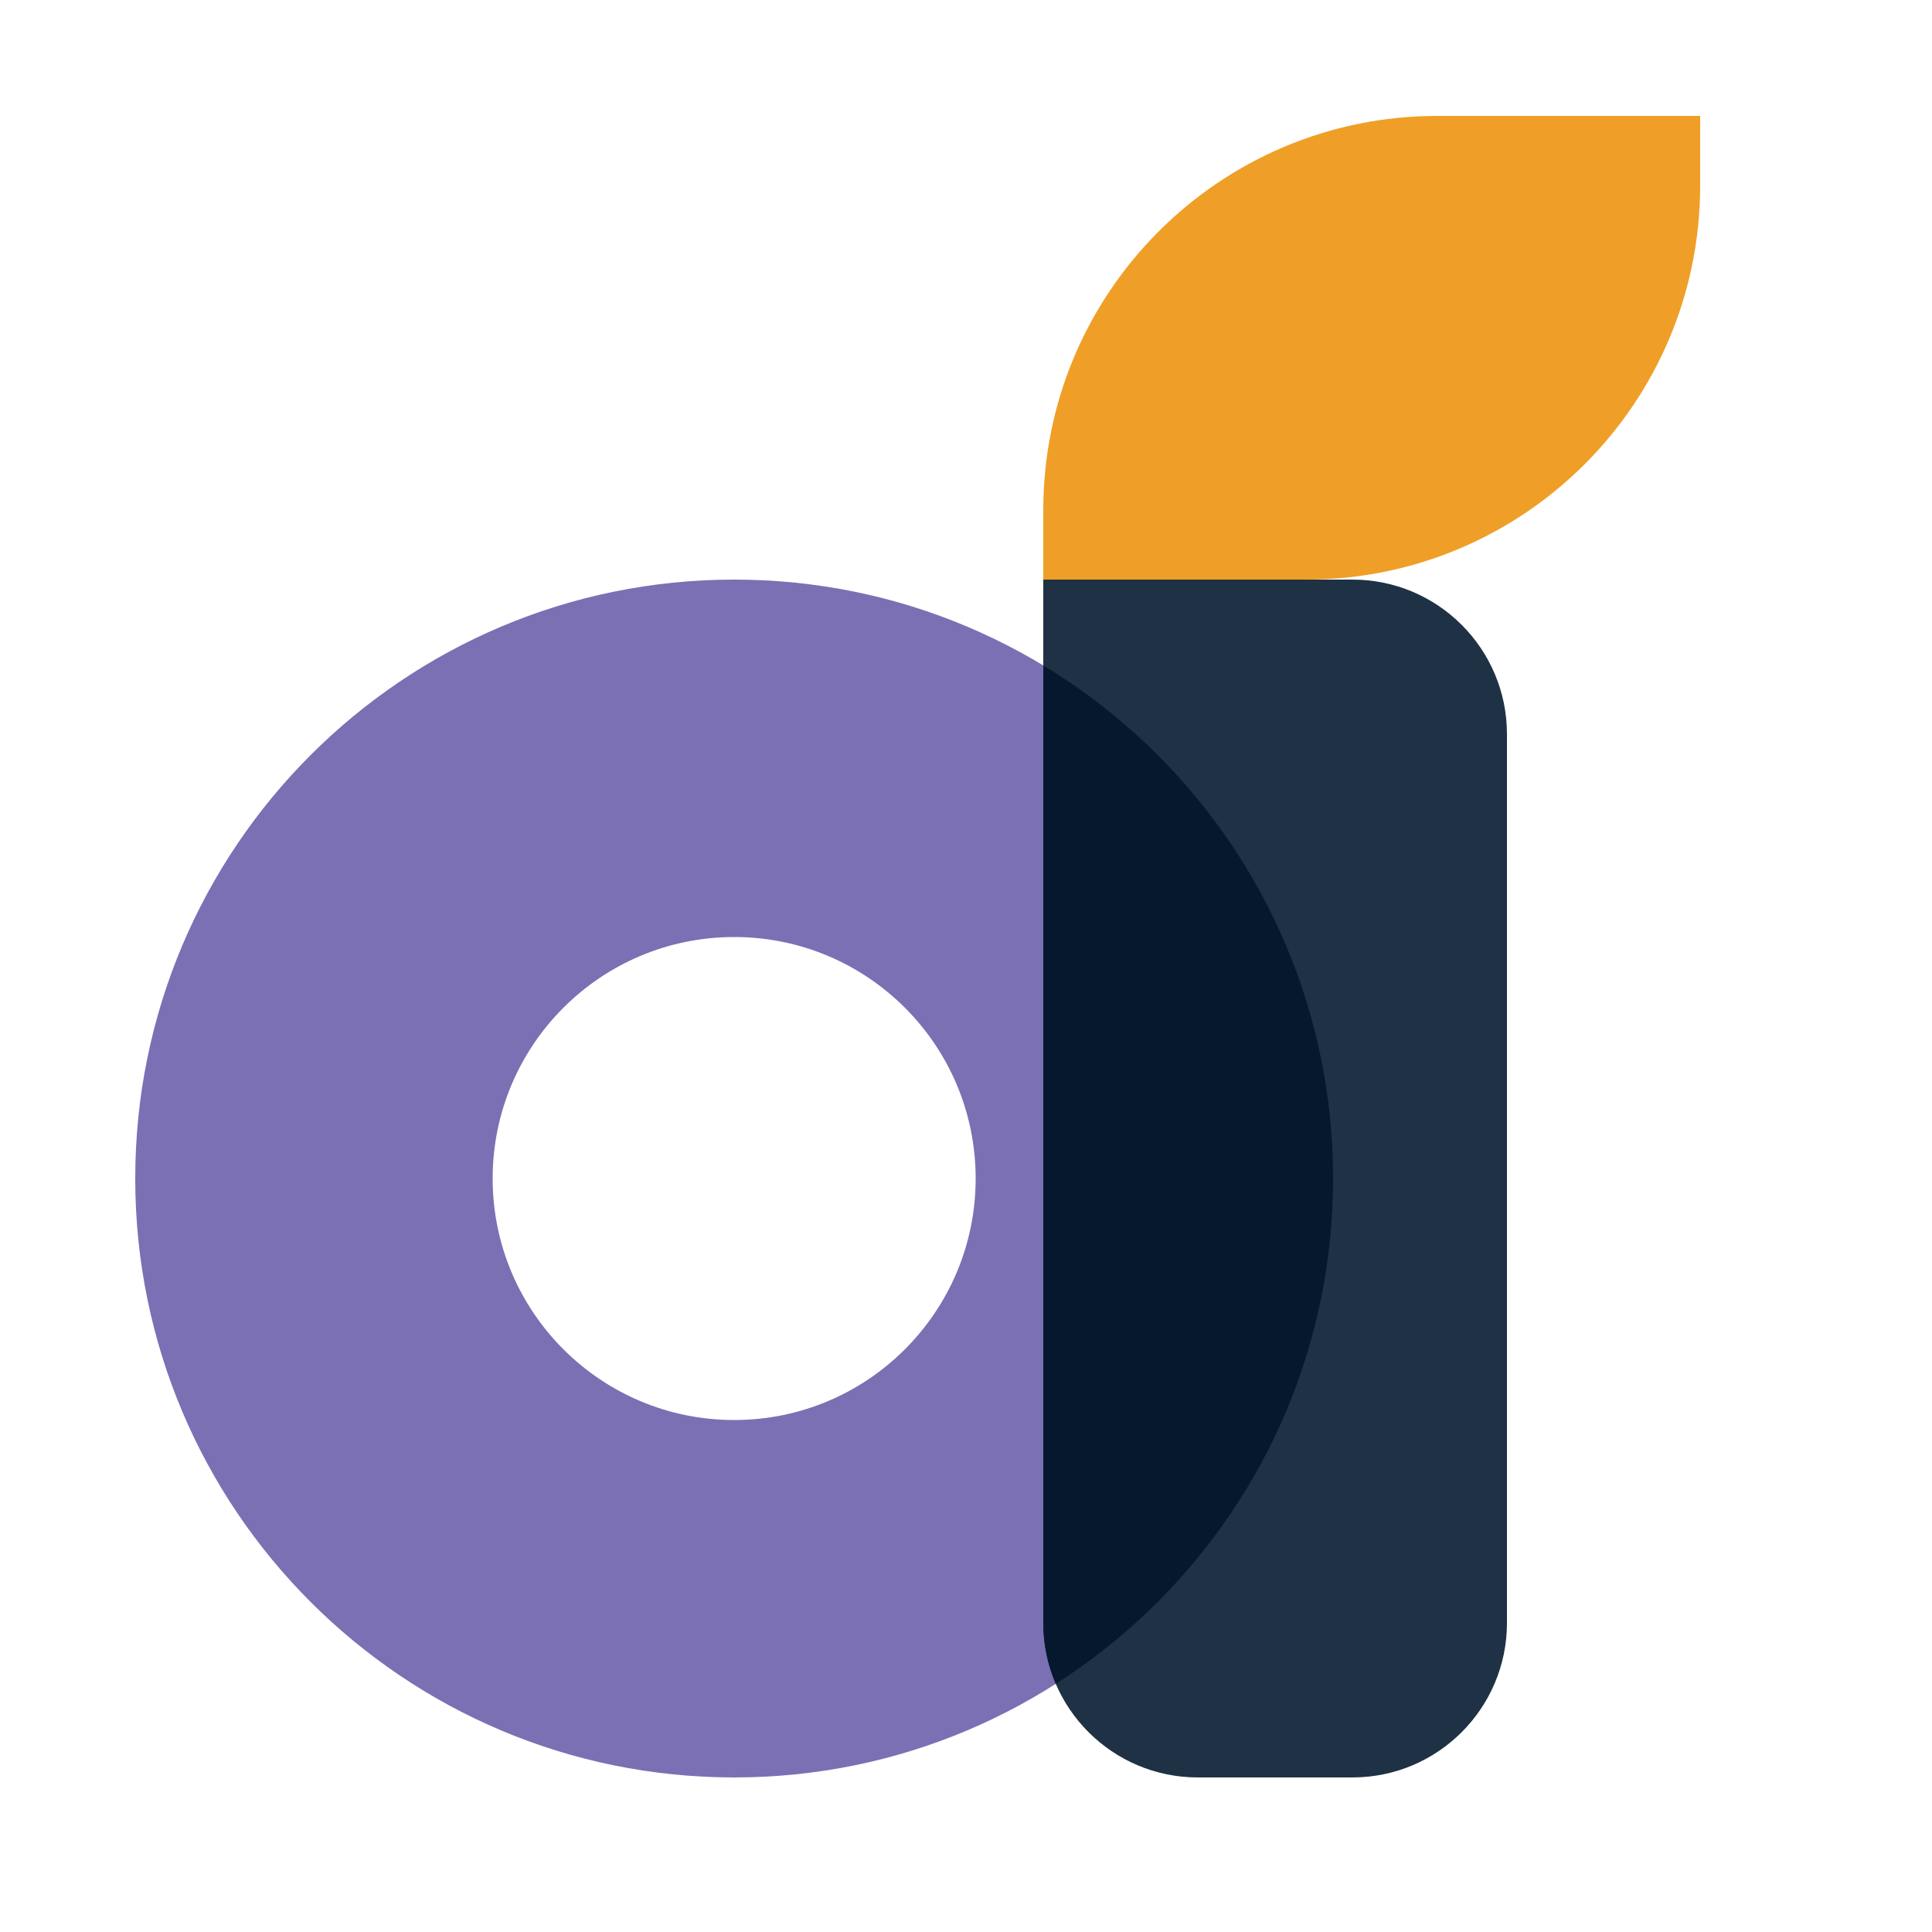
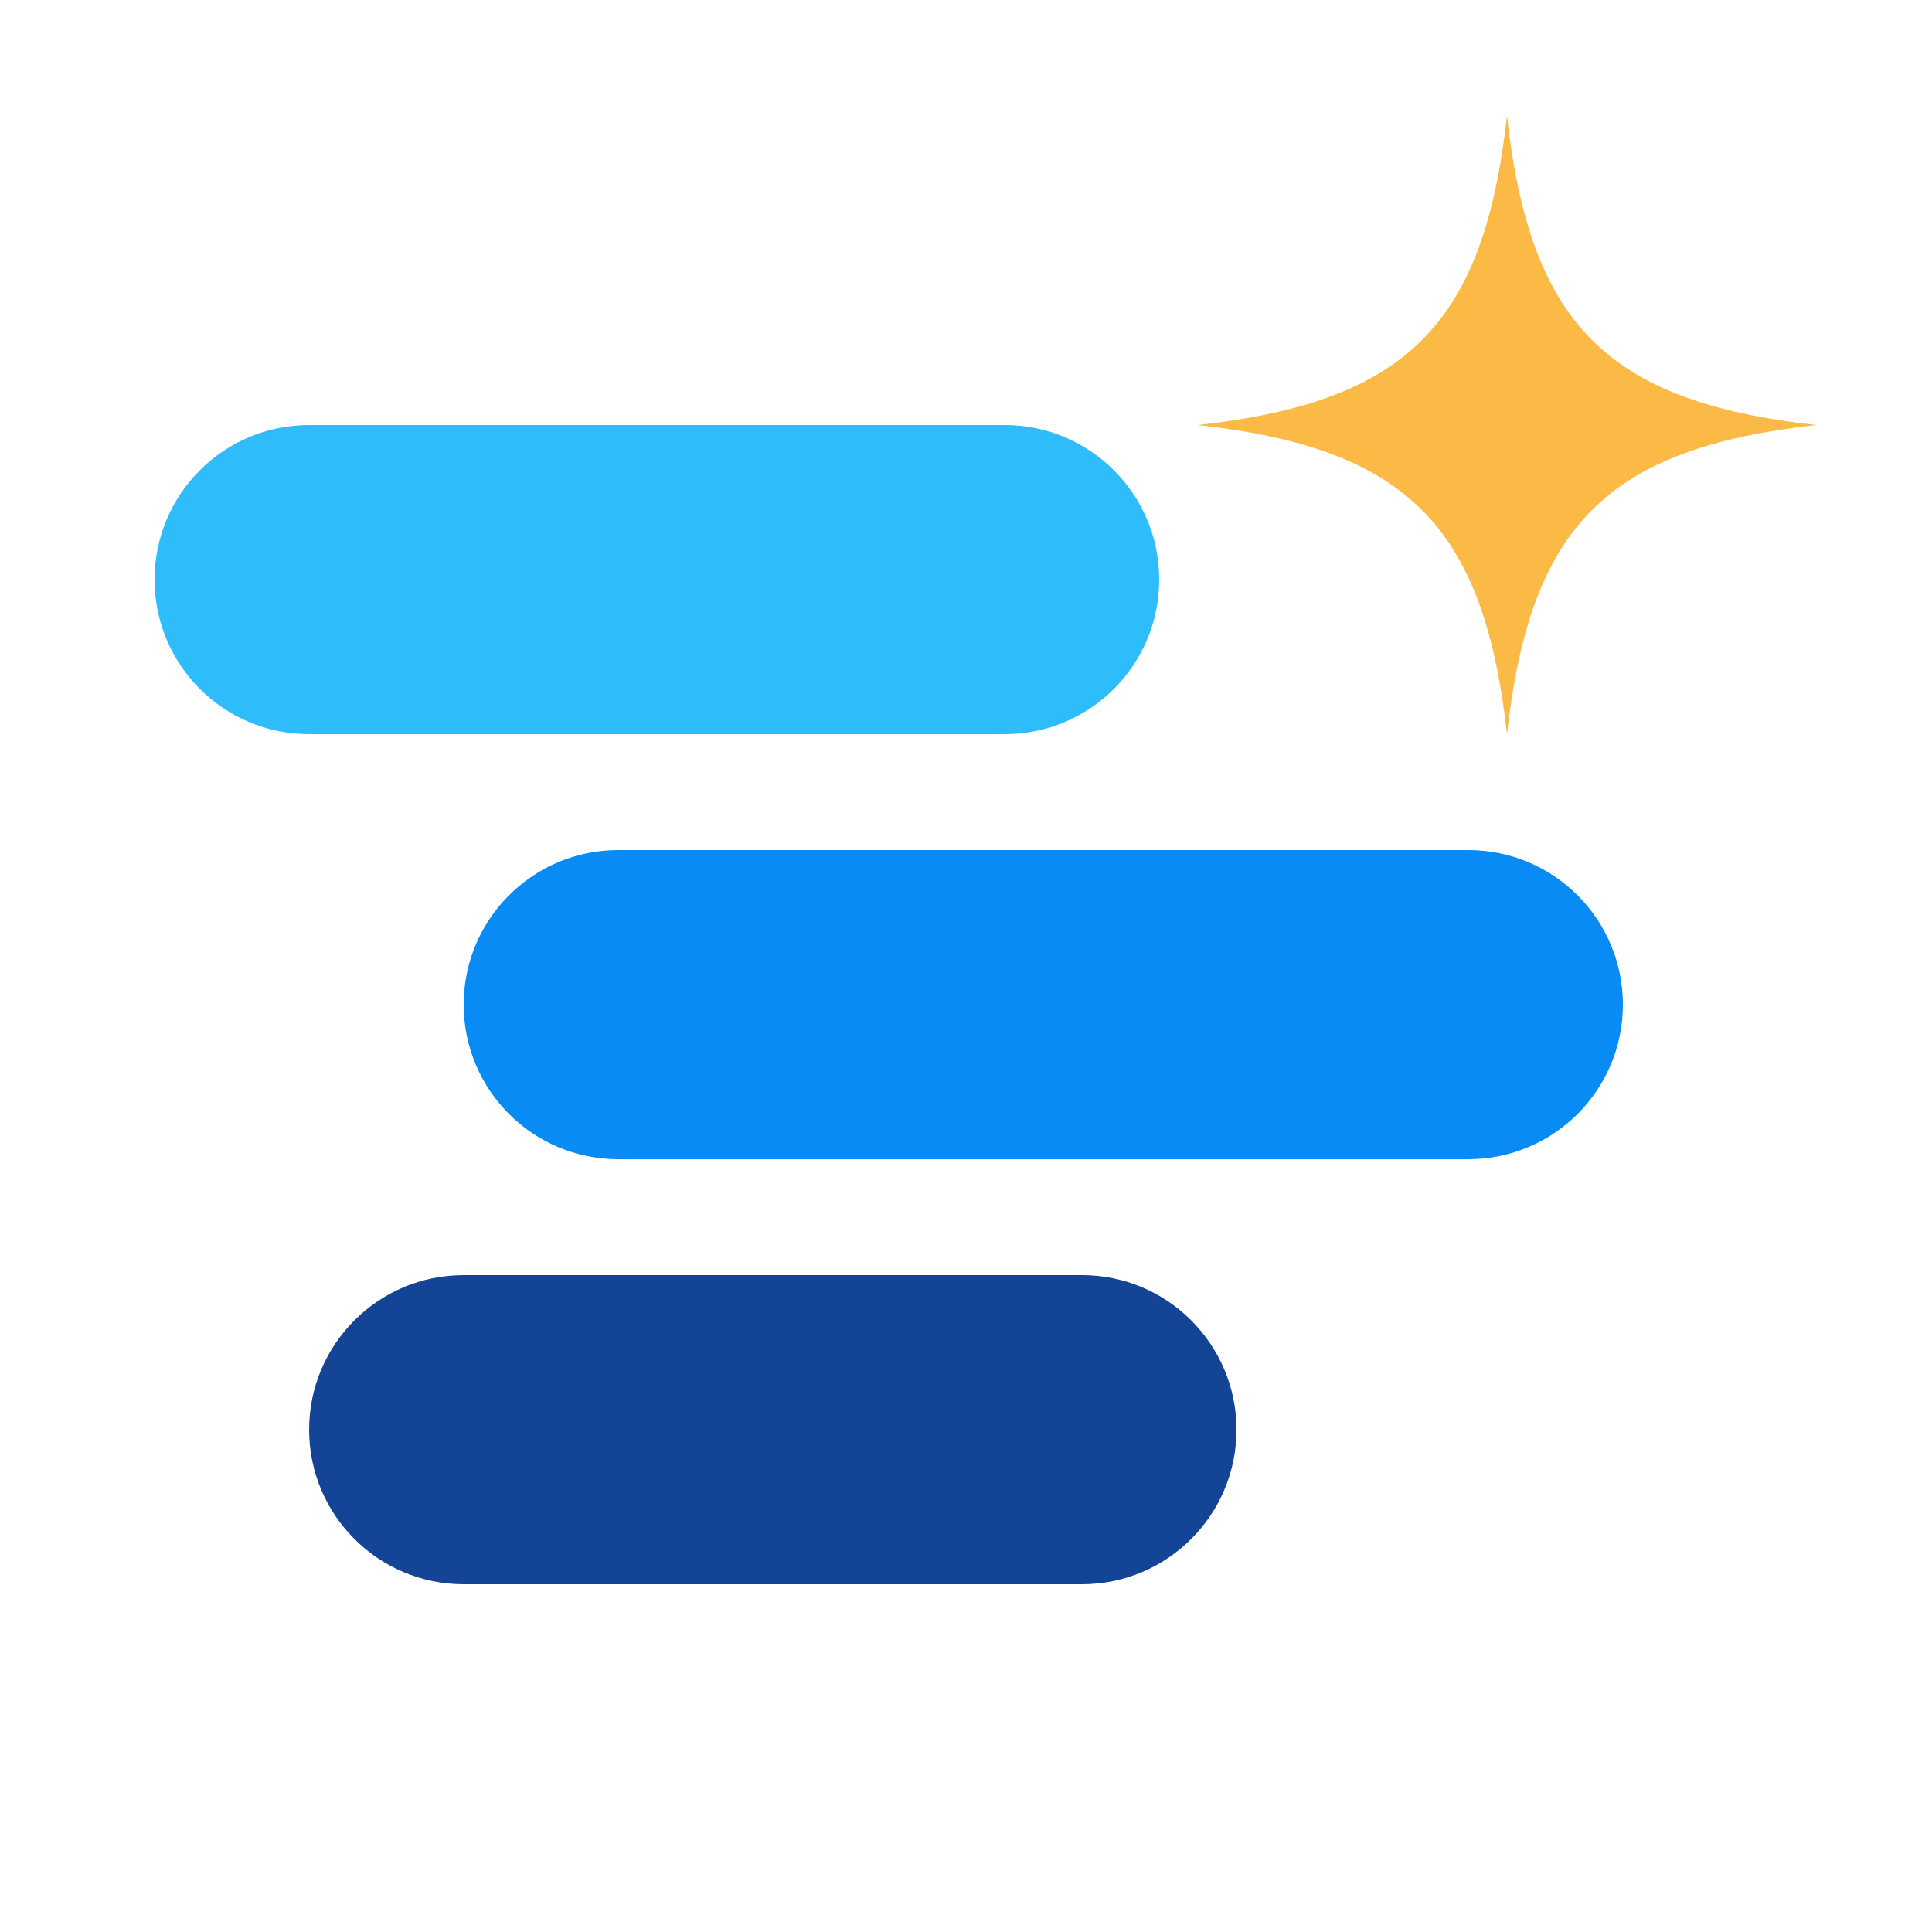
<svg xmlns="http://www.w3.org/2000/svg" width="50" height="50" viewBox="0 0 50 50">
-   <defs>
-     <clipPath id="alta_ring">
-       <path d="M3.5 30.5a15.5 15.5 0 1 0 31 0a15.5 15.5 0 1 0 -31 0ZM12.75 30.5a6.25 6.25 0 1 0 12.5 0a6.25 6.25 0 1 0 -12.5 0Z" clip-rule="evenodd" />
-     </clipPath>
-   </defs>
-   <path d="M3.5 30.5a15.5 15.5 0 1 0 31 0a15.5 15.5 0 1 0 -31 0ZM12.75 30.5a6.25 6.25 0 1 0 12.5 0a6.25 6.25 0 1 0 -12.5 0Z" fill="#7B70B4" fill-rule="evenodd" />
-   <path d="M27 15H35a4 4 0 0 1 4 4V42a4 4 0 0 1 -4 4H31a4 4 0 0 1 -4 -4V15Z" fill="#1F3145" />
-   <path d="M27 15H35a4 4 0 0 1 4 4V42a4 4 0 0 1 -4 4H31a4 4 0 0 1 -4 -4V15Z" fill="#06182E" clip-path="url(#alta_ring)" />
-   <path d="M27 15V13.2A10.2 10.2 0 0 1 37.2 3H44V4.8A10.2 10.2 0 0 1 33.8 15Z" fill="#EF9F27" />
+   <path d="M4 15a4 4 0 0 1 4-4h18a4 4 0 0 1 0 8H8a4 4 0 0 1-4-4Z" fill="#2EBCFA" />
+   <path d="M12 26a4 4 0 0 1 4-4h22a4 4 0 0 1 0 8H16a4 4 0 0 1-4-4Z" fill="#088BF5" />
+   <path d="M8 37a4 4 0 0 1 4-4h16a4 4 0 0 1 0 8H12a4 4 0 0 1-4-4Z" fill="#144496" />
+   <path d="M39 3c.6 5.4 2.6 7.4 8 8-5.4.6-7.4 2.6-8 8-.6-5.4-2.6-7.4-8-8 5.4-.6 7.4-2.6 8-8Z" fill="#FBB945" />
</svg>
